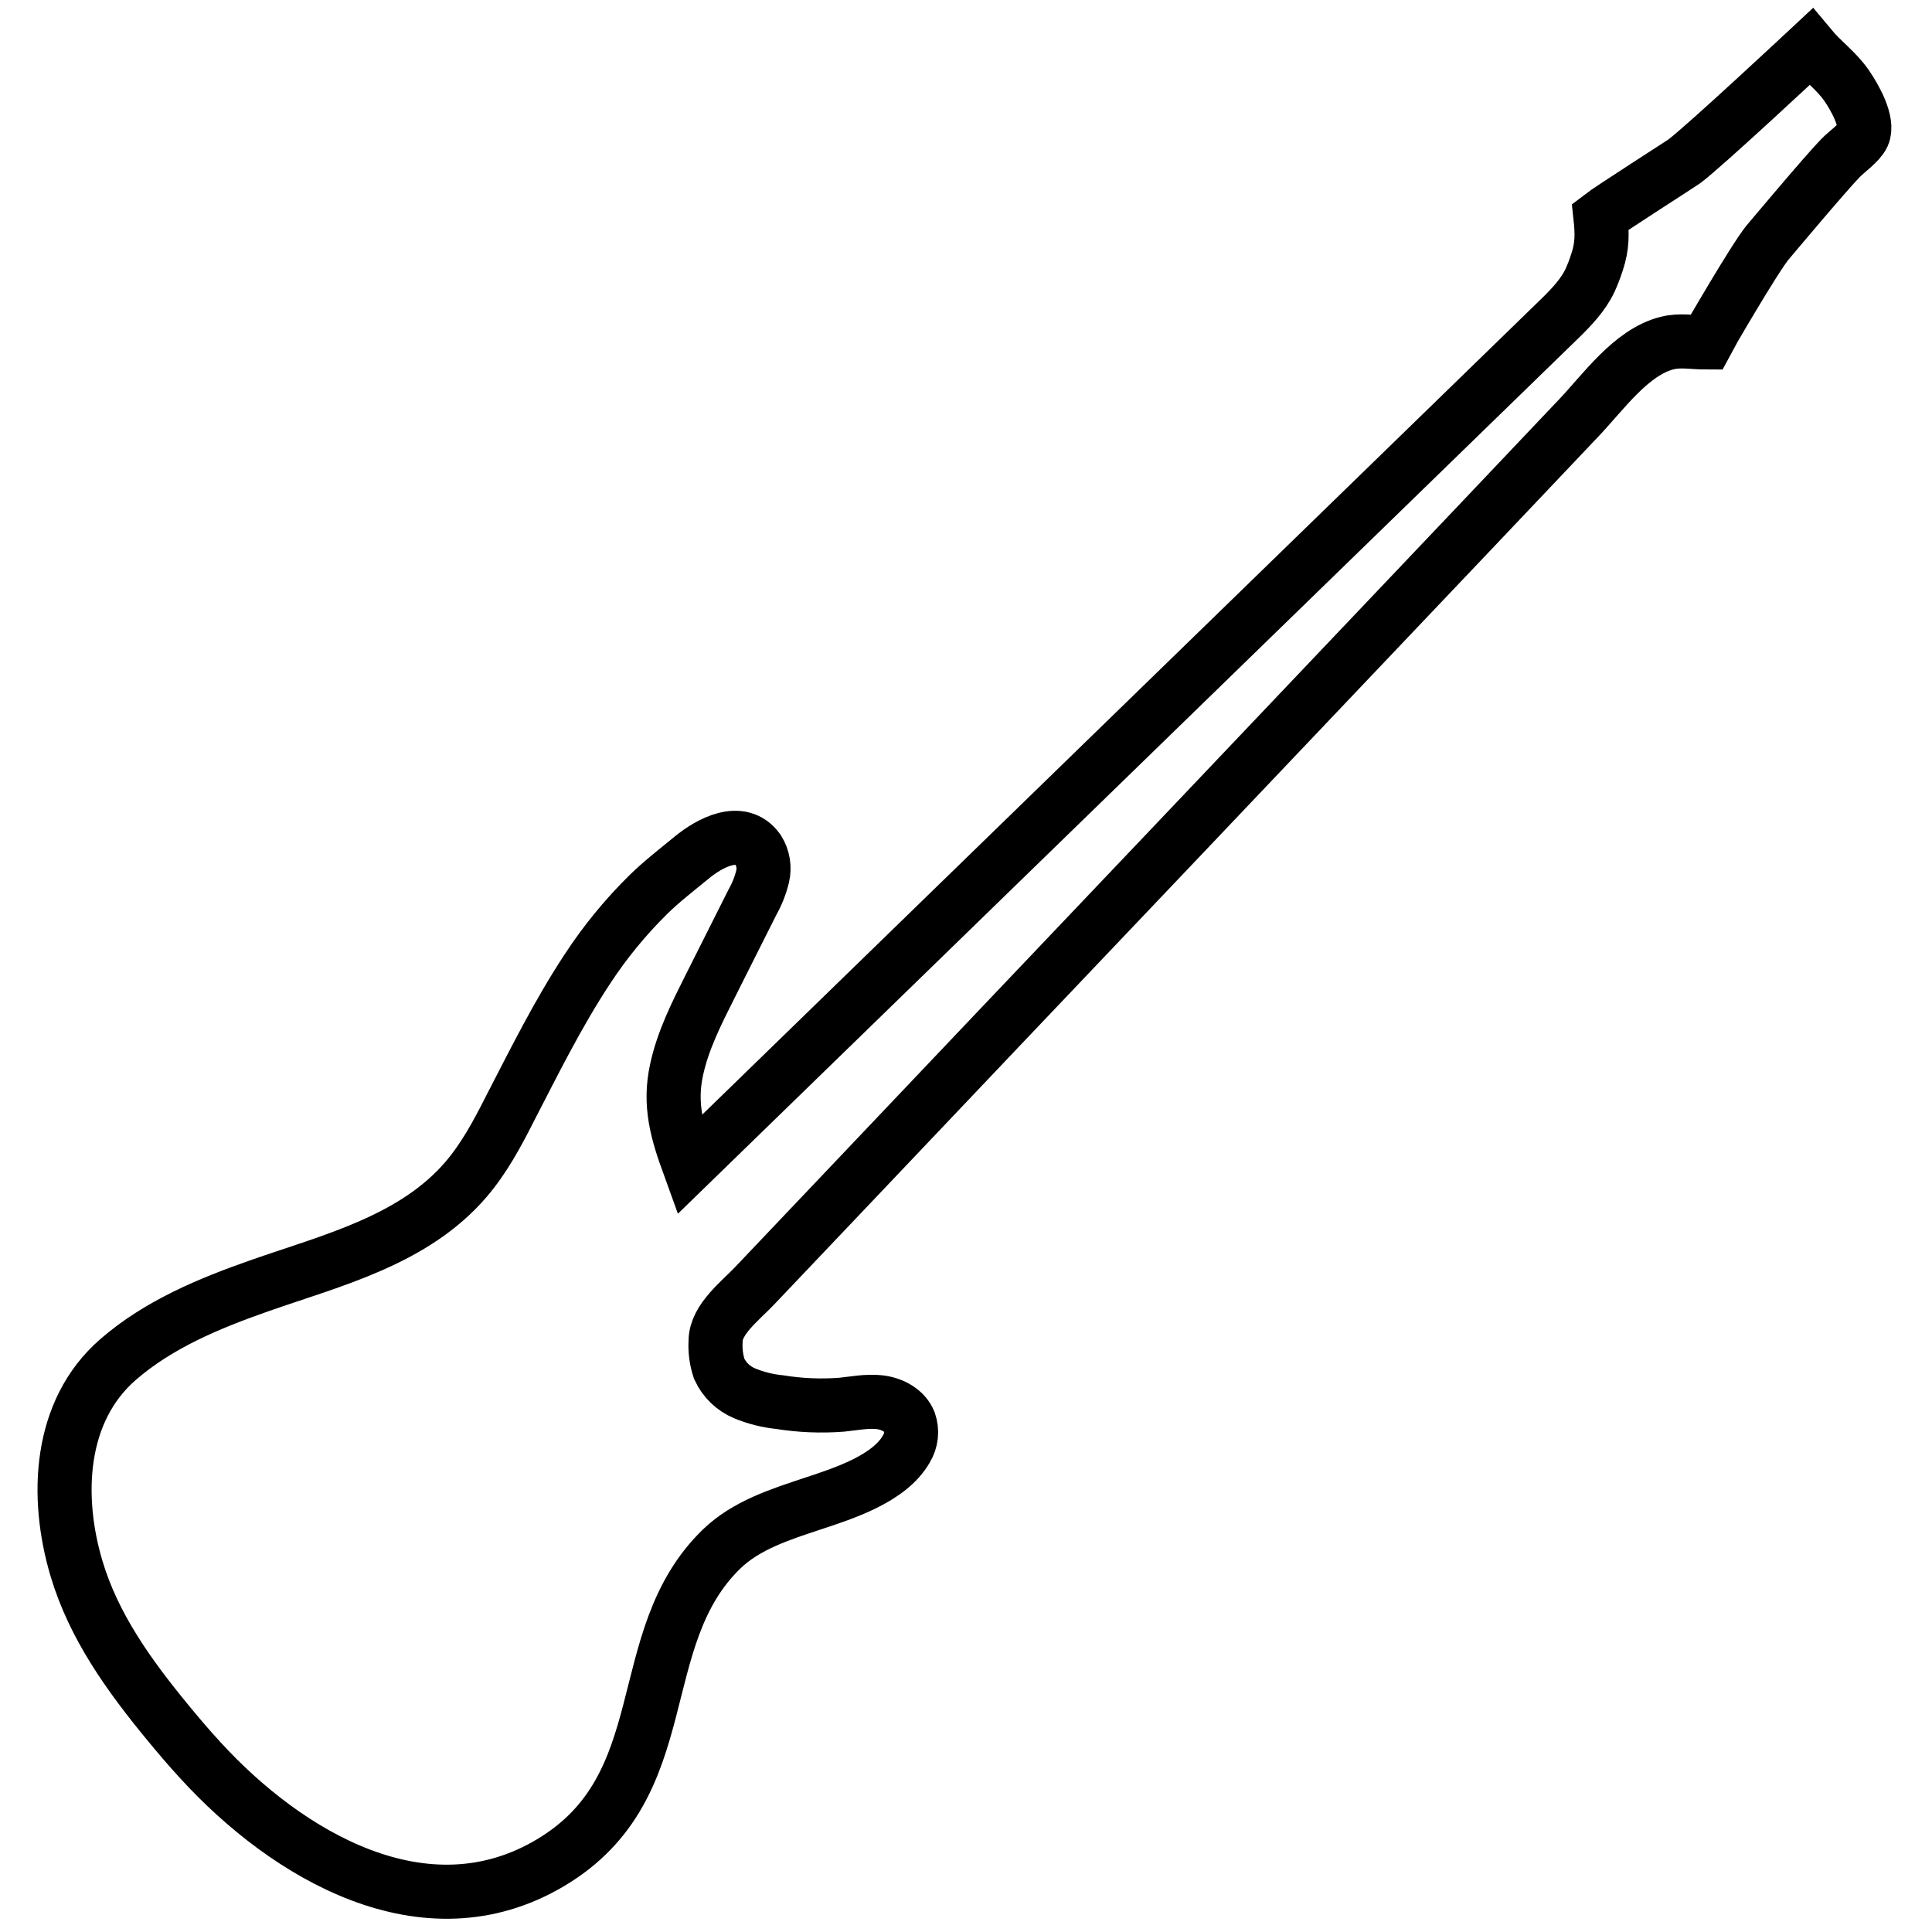
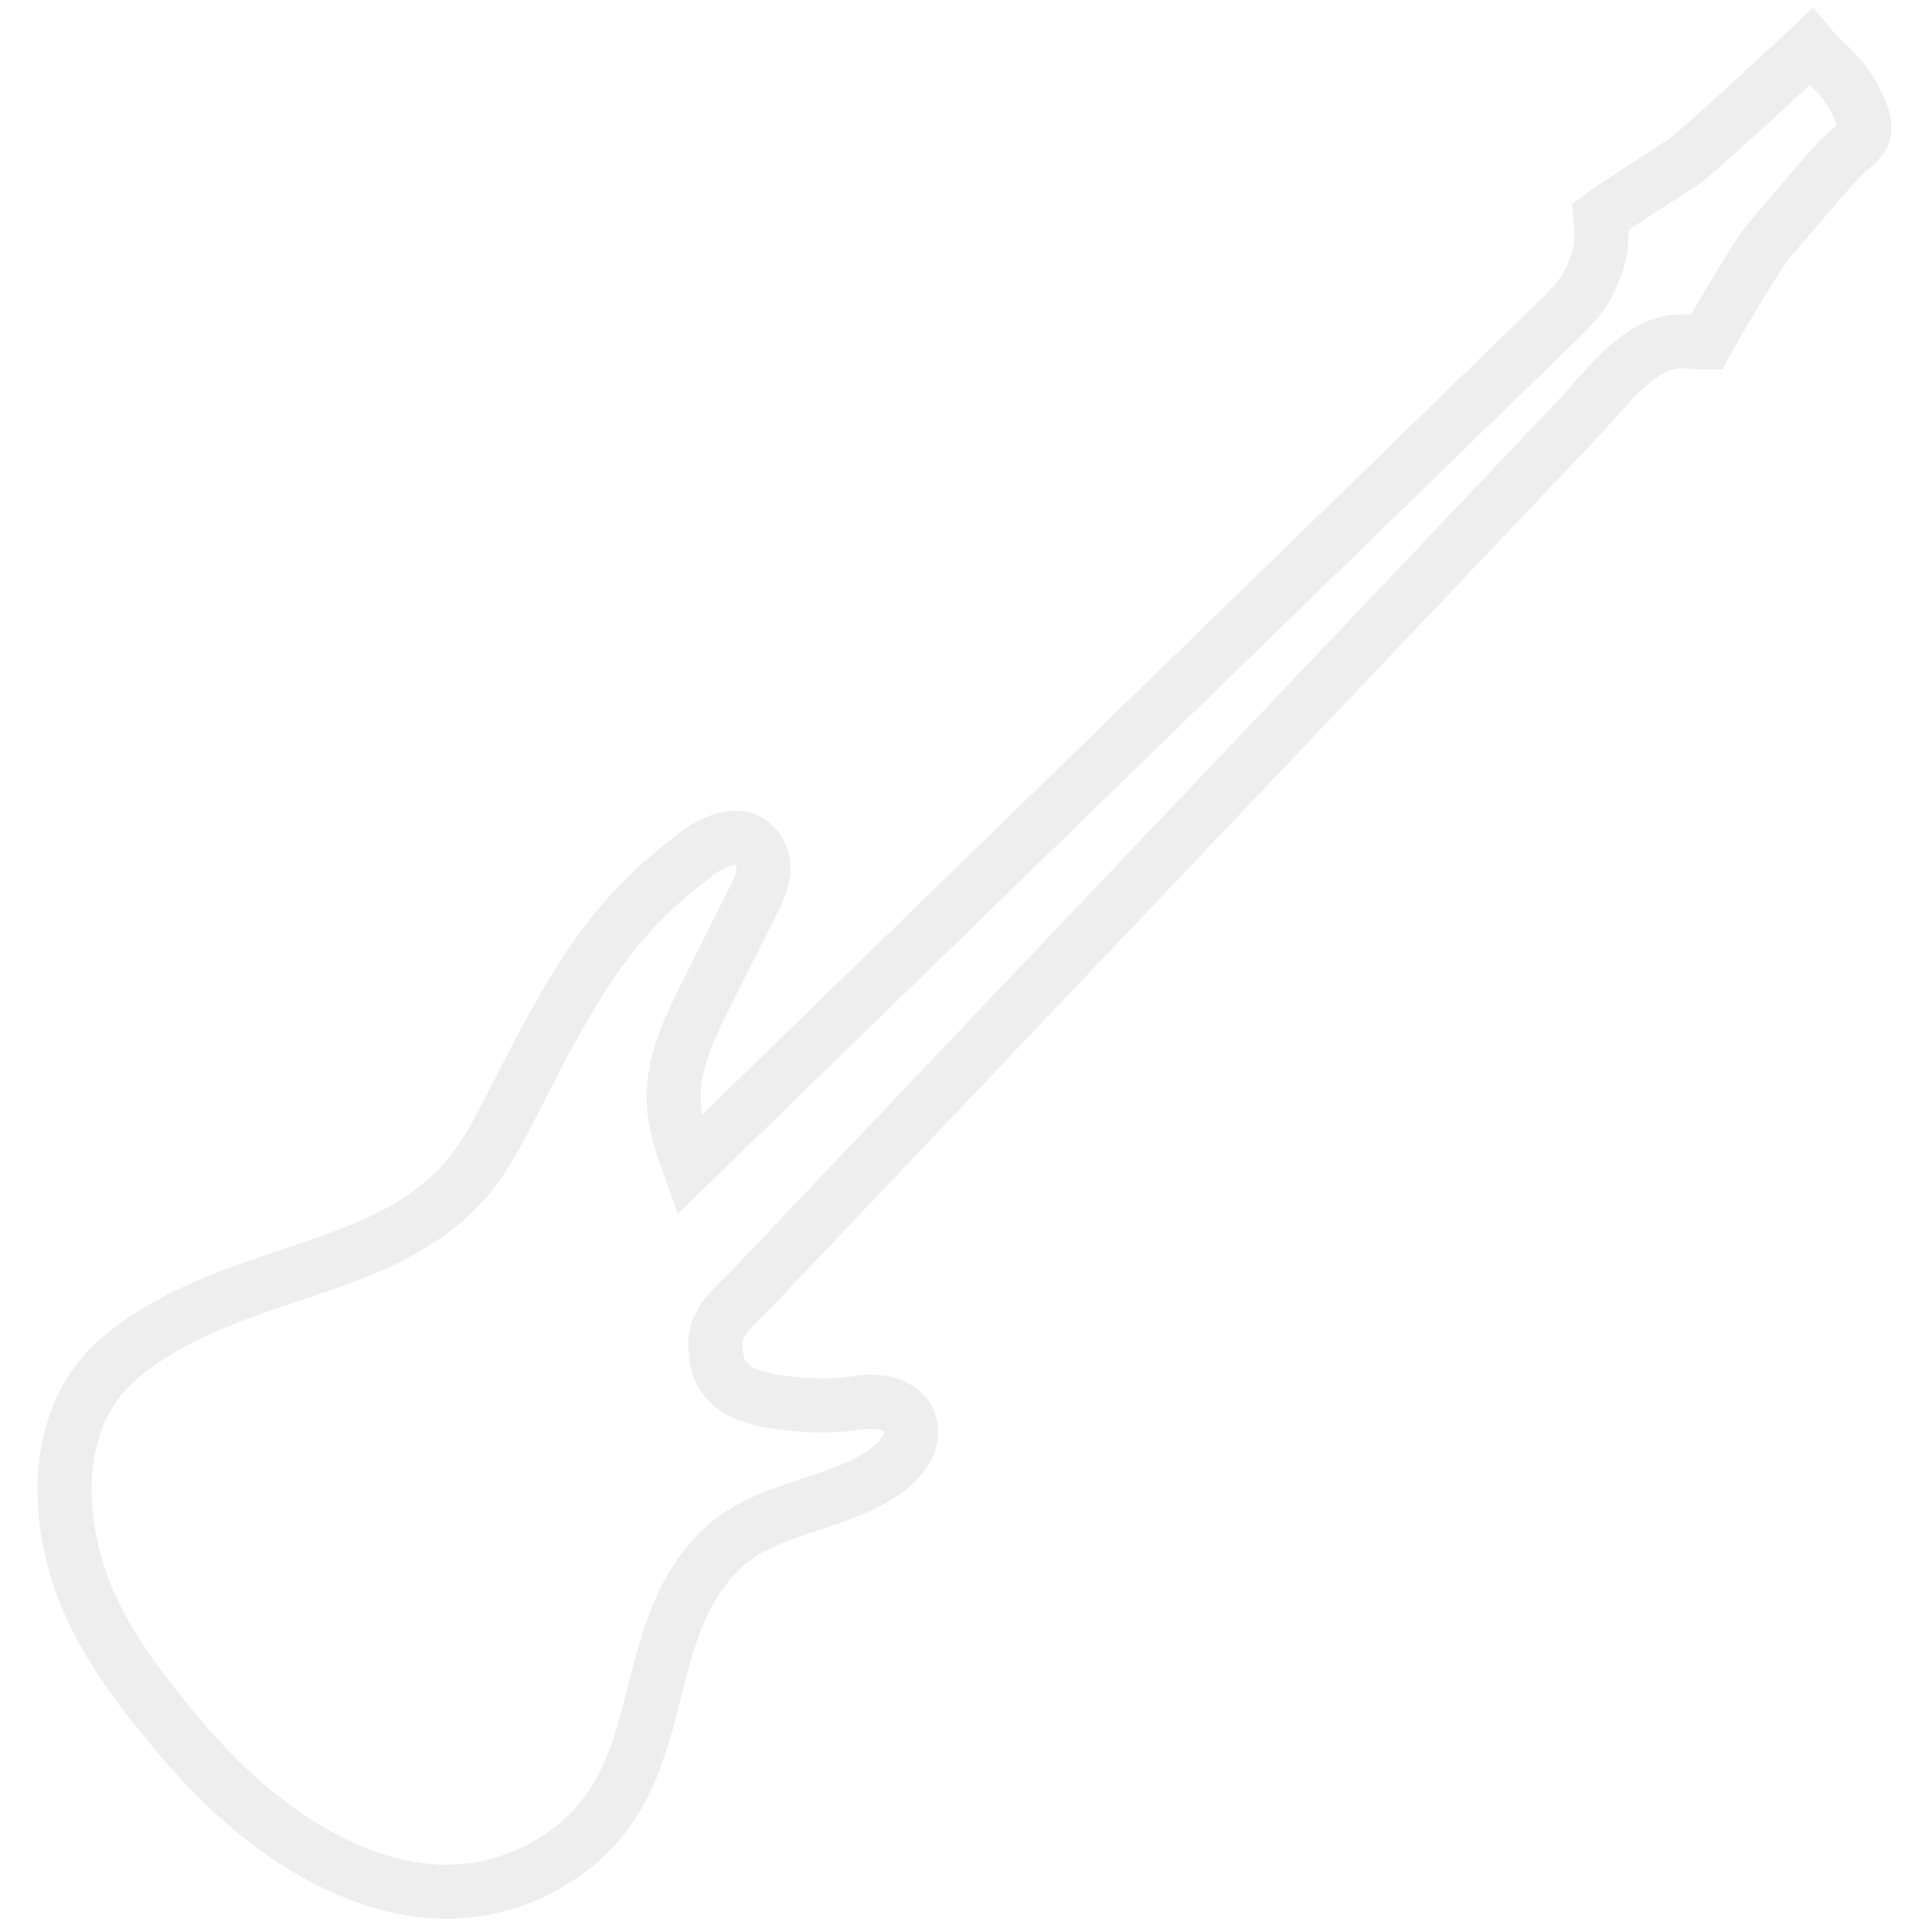
<svg xmlns="http://www.w3.org/2000/svg" id="Layer_1" data-name="Layer 1" viewBox="0 0 500 500">
  <defs>
-     <style>.cls-1{fill:none;stroke:#000;stroke-miterlimit:10;stroke-width:14px;}</style>
+     <style>.cls-1{fill:none;stroke:#EEE;stroke-miterlimit:10;stroke-width:14px;}</style>
  </defs>
  <path class="cls-1" d="M51.87,455.57c-3-3.24-5.83-6.6-8.63-10-9.81-11.94-19-24.68-23.45-39.67-5.51-18.5-4.6-40.72,10.77-54.06,10.48-9.11,23.61-14.55,36.72-19.14,18.78-6.57,39.85-11.73,53.35-27.5,4.6-5.38,8-11.68,11.2-18,6.37-12.32,12.52-24.79,20.15-36.37a116.81,116.81,0,0,1,15.81-19.32c3.53-3.45,7.47-6.49,11.29-9.62,4.42-3.63,12.63-8.25,17.12-1.94a9,9,0,0,1,1.16,6.89,26.05,26.05,0,0,1-2.63,6.65l-11,21.89c-3.47,6.9-7,13.9-8.63,21.46-2,9.08.18,16.29,3.23,24.7l225.25-219c3-2.92,6.13-6.17,7.93-10a42.66,42.66,0,0,0,1.78-4.64c1.44-4.23,1.36-7.52.89-11.87,2.36-1.83,20.82-13.63,21.66-14.24,4.83-3.5,32.77-29.6,32.77-29.6,2.94,3.54,6.68,6.15,9.32,10,2,2.9,5.75,9.4,4.19,12.81-.93,2-4.17,4.24-5.73,5.83-3.71,3.78-18.54,21.45-19,22-3.46,4.27-15.46,25-15.87,25.8-3.42,0-6.67-.7-10.08.16-9.28,2.34-16.48,12.66-22.75,19.25Q395.48,122,382.24,135.94l-37.43,39.41-42.89,45.16L259,265.66,221.66,305l-26.41,27.81c-3.68,3.87-10,8.67-10.05,14.17a19.32,19.32,0,0,0,.93,7.27,12.58,12.58,0,0,0,6.59,6.35,32.23,32.23,0,0,0,9.06,2.27,68.33,68.33,0,0,0,16,.67c3.25-.33,6.5-1,9.75-.66s6.61,2.06,7.81,5.1a8.27,8.27,0,0,1-.77,7c-4.4,7.74-16.23,11.5-24.13,14.12-8.45,2.8-17.3,5.6-23.7,11.79-24,23.3-10.89,61.33-44.27,81.18C110,501.4,74.28,480.09,51.87,455.57Z" />
</svg>
